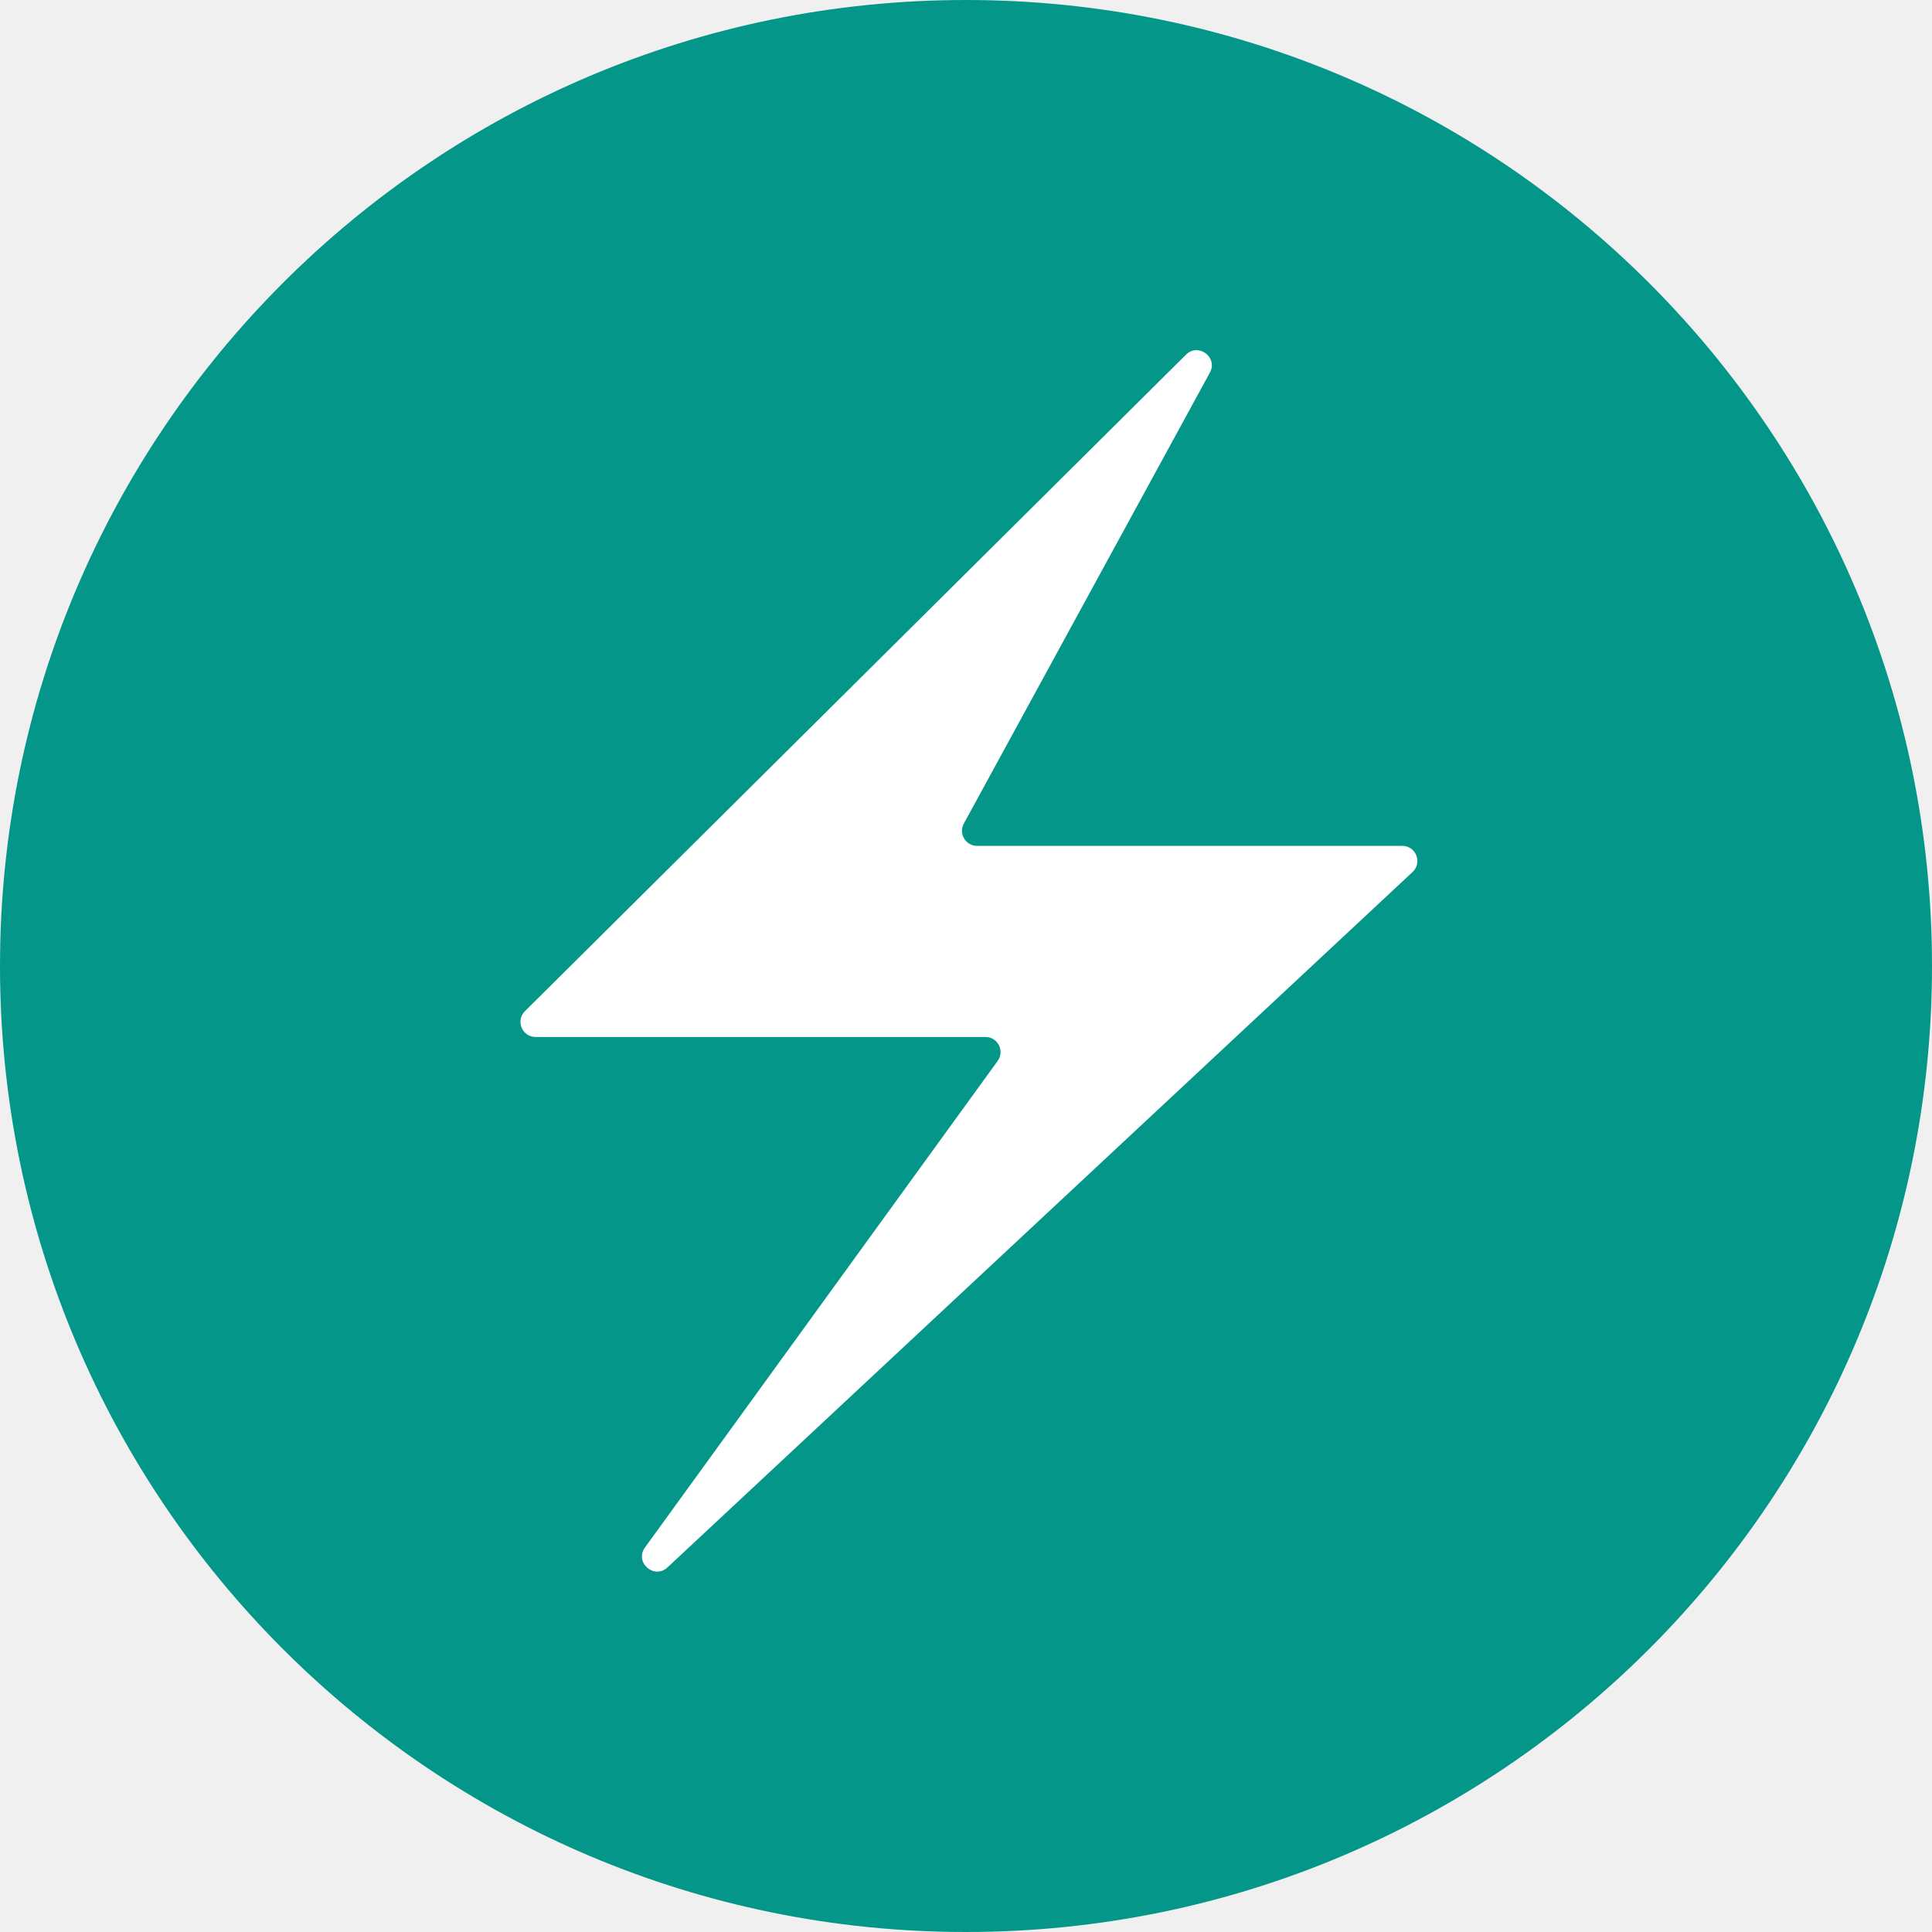
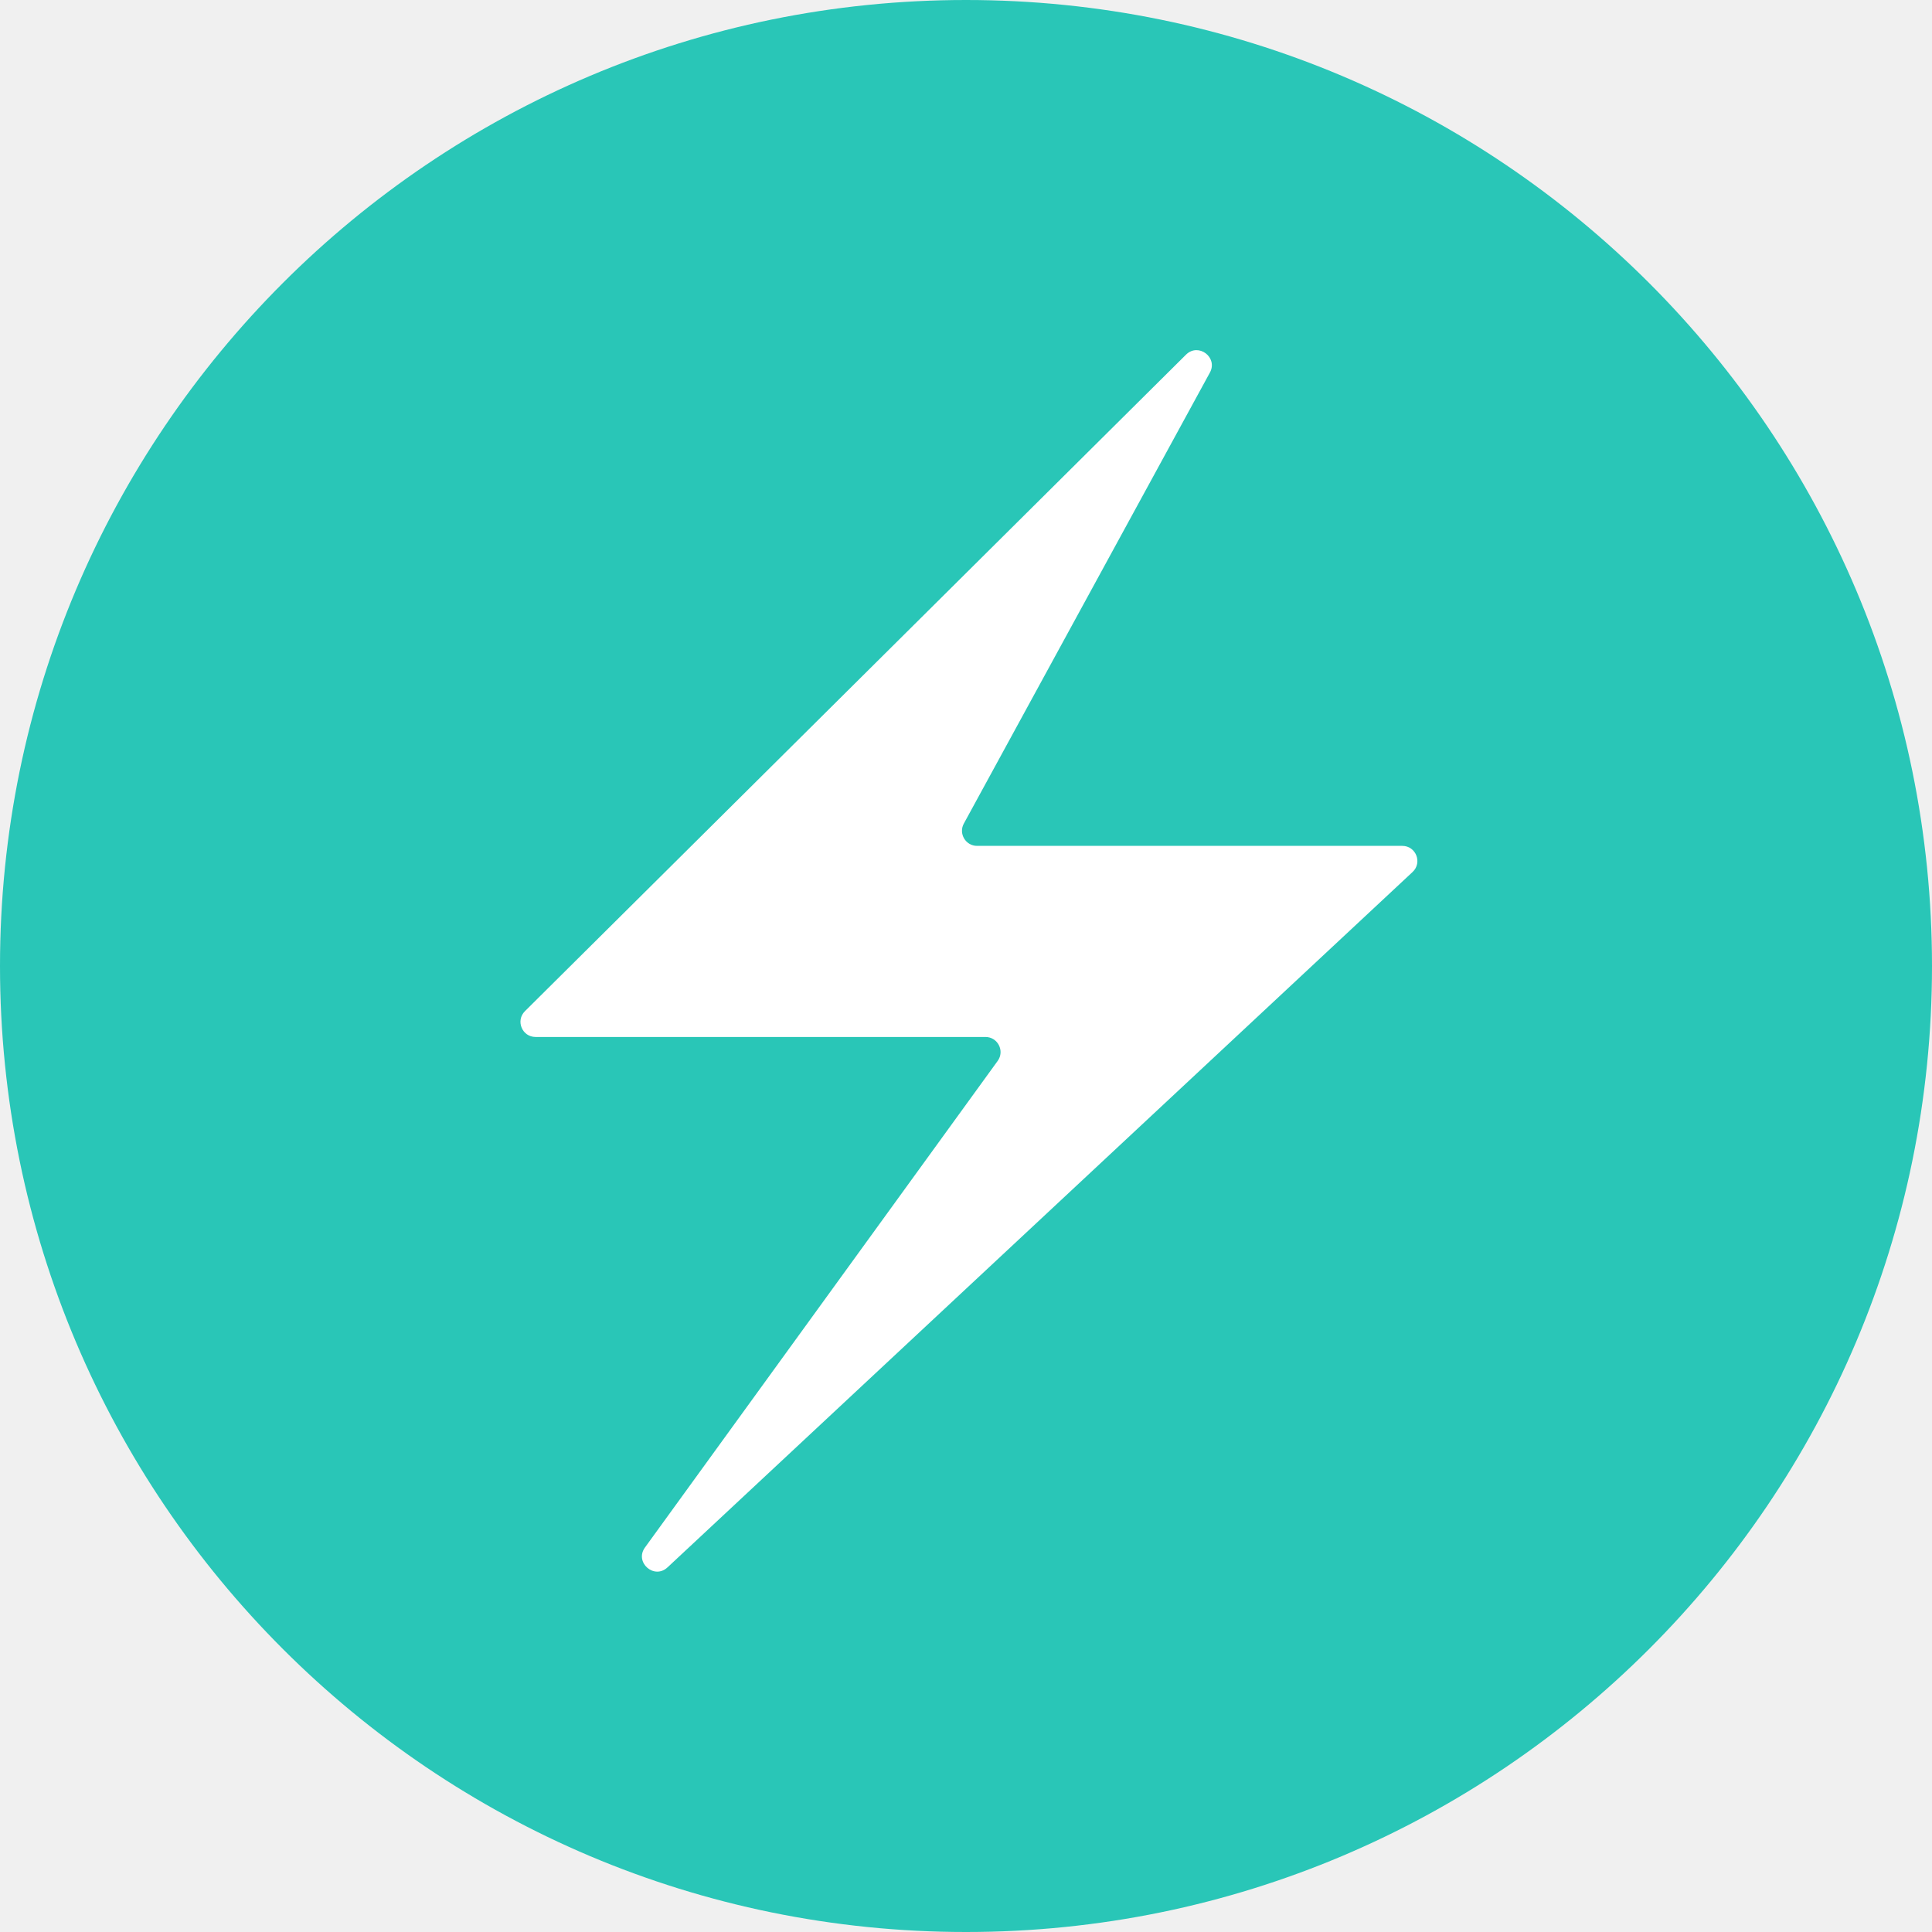
<svg xmlns="http://www.w3.org/2000/svg" width="256" height="256" viewBox="0 0 256 256" fill="none">
-   <rect width="256" height="256" rx="128.5" fill="#049789" />
+   <rect width="256" height="256" rx="128.5" fill="#29C6B7" />
  <path d="M69.558 133.985l87.592-86.989c1.636-1.625 4.27.352 3.165 2.377l-32.601 59.752c-.728 1.332.237 2.958 1.755 2.958h56.34c1.815 0 2.691 2.223 1.364 3.462l-98.728 92.142c-1.77 1.652-4.405-.676-2.984-2.636l46.736-64.473c.958-1.322.014-3.174-1.619-3.174H70.967c-1.785 0-2.676-2.161-1.409-3.419z" fill="#fff" />
  <defs>
    <linearGradient id="mark" x1="128.5" x2="128.5" y2="257" gradientUnits="userSpaceOnUse">
      <stop stop-color="#7BCBD4" />
      <stop offset="1" stop-color="#29C6B7" />
    </linearGradient>
  </defs>
</svg>
